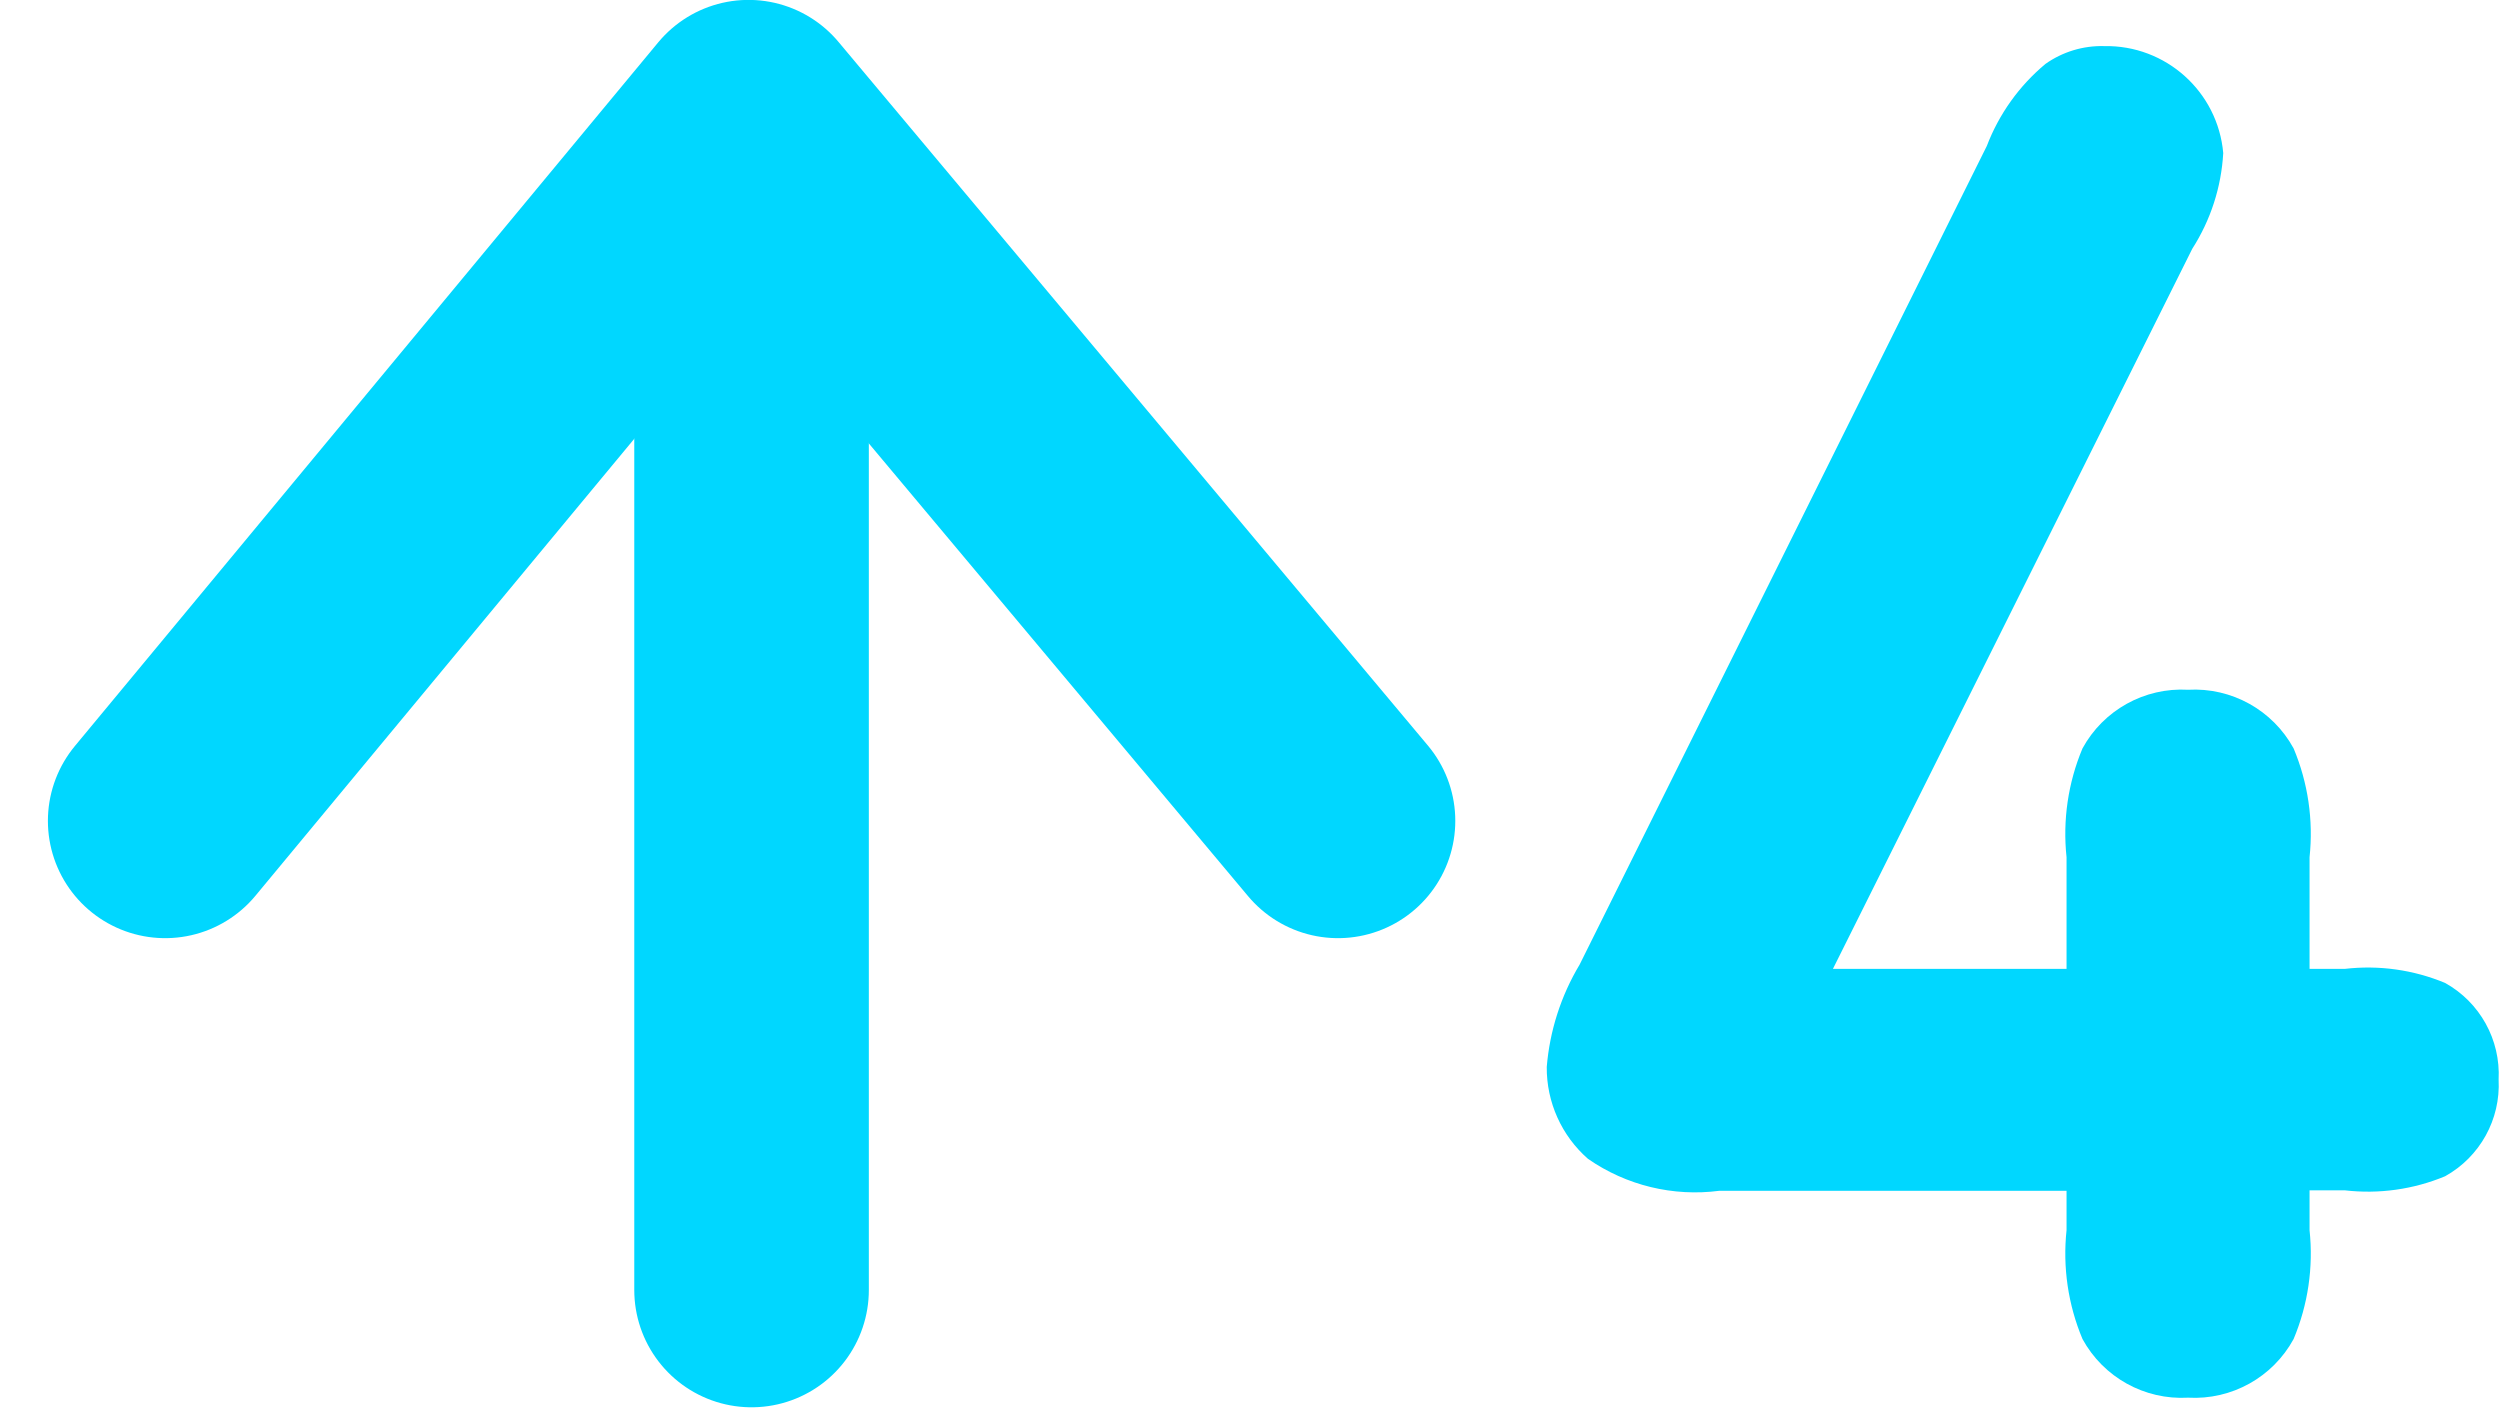
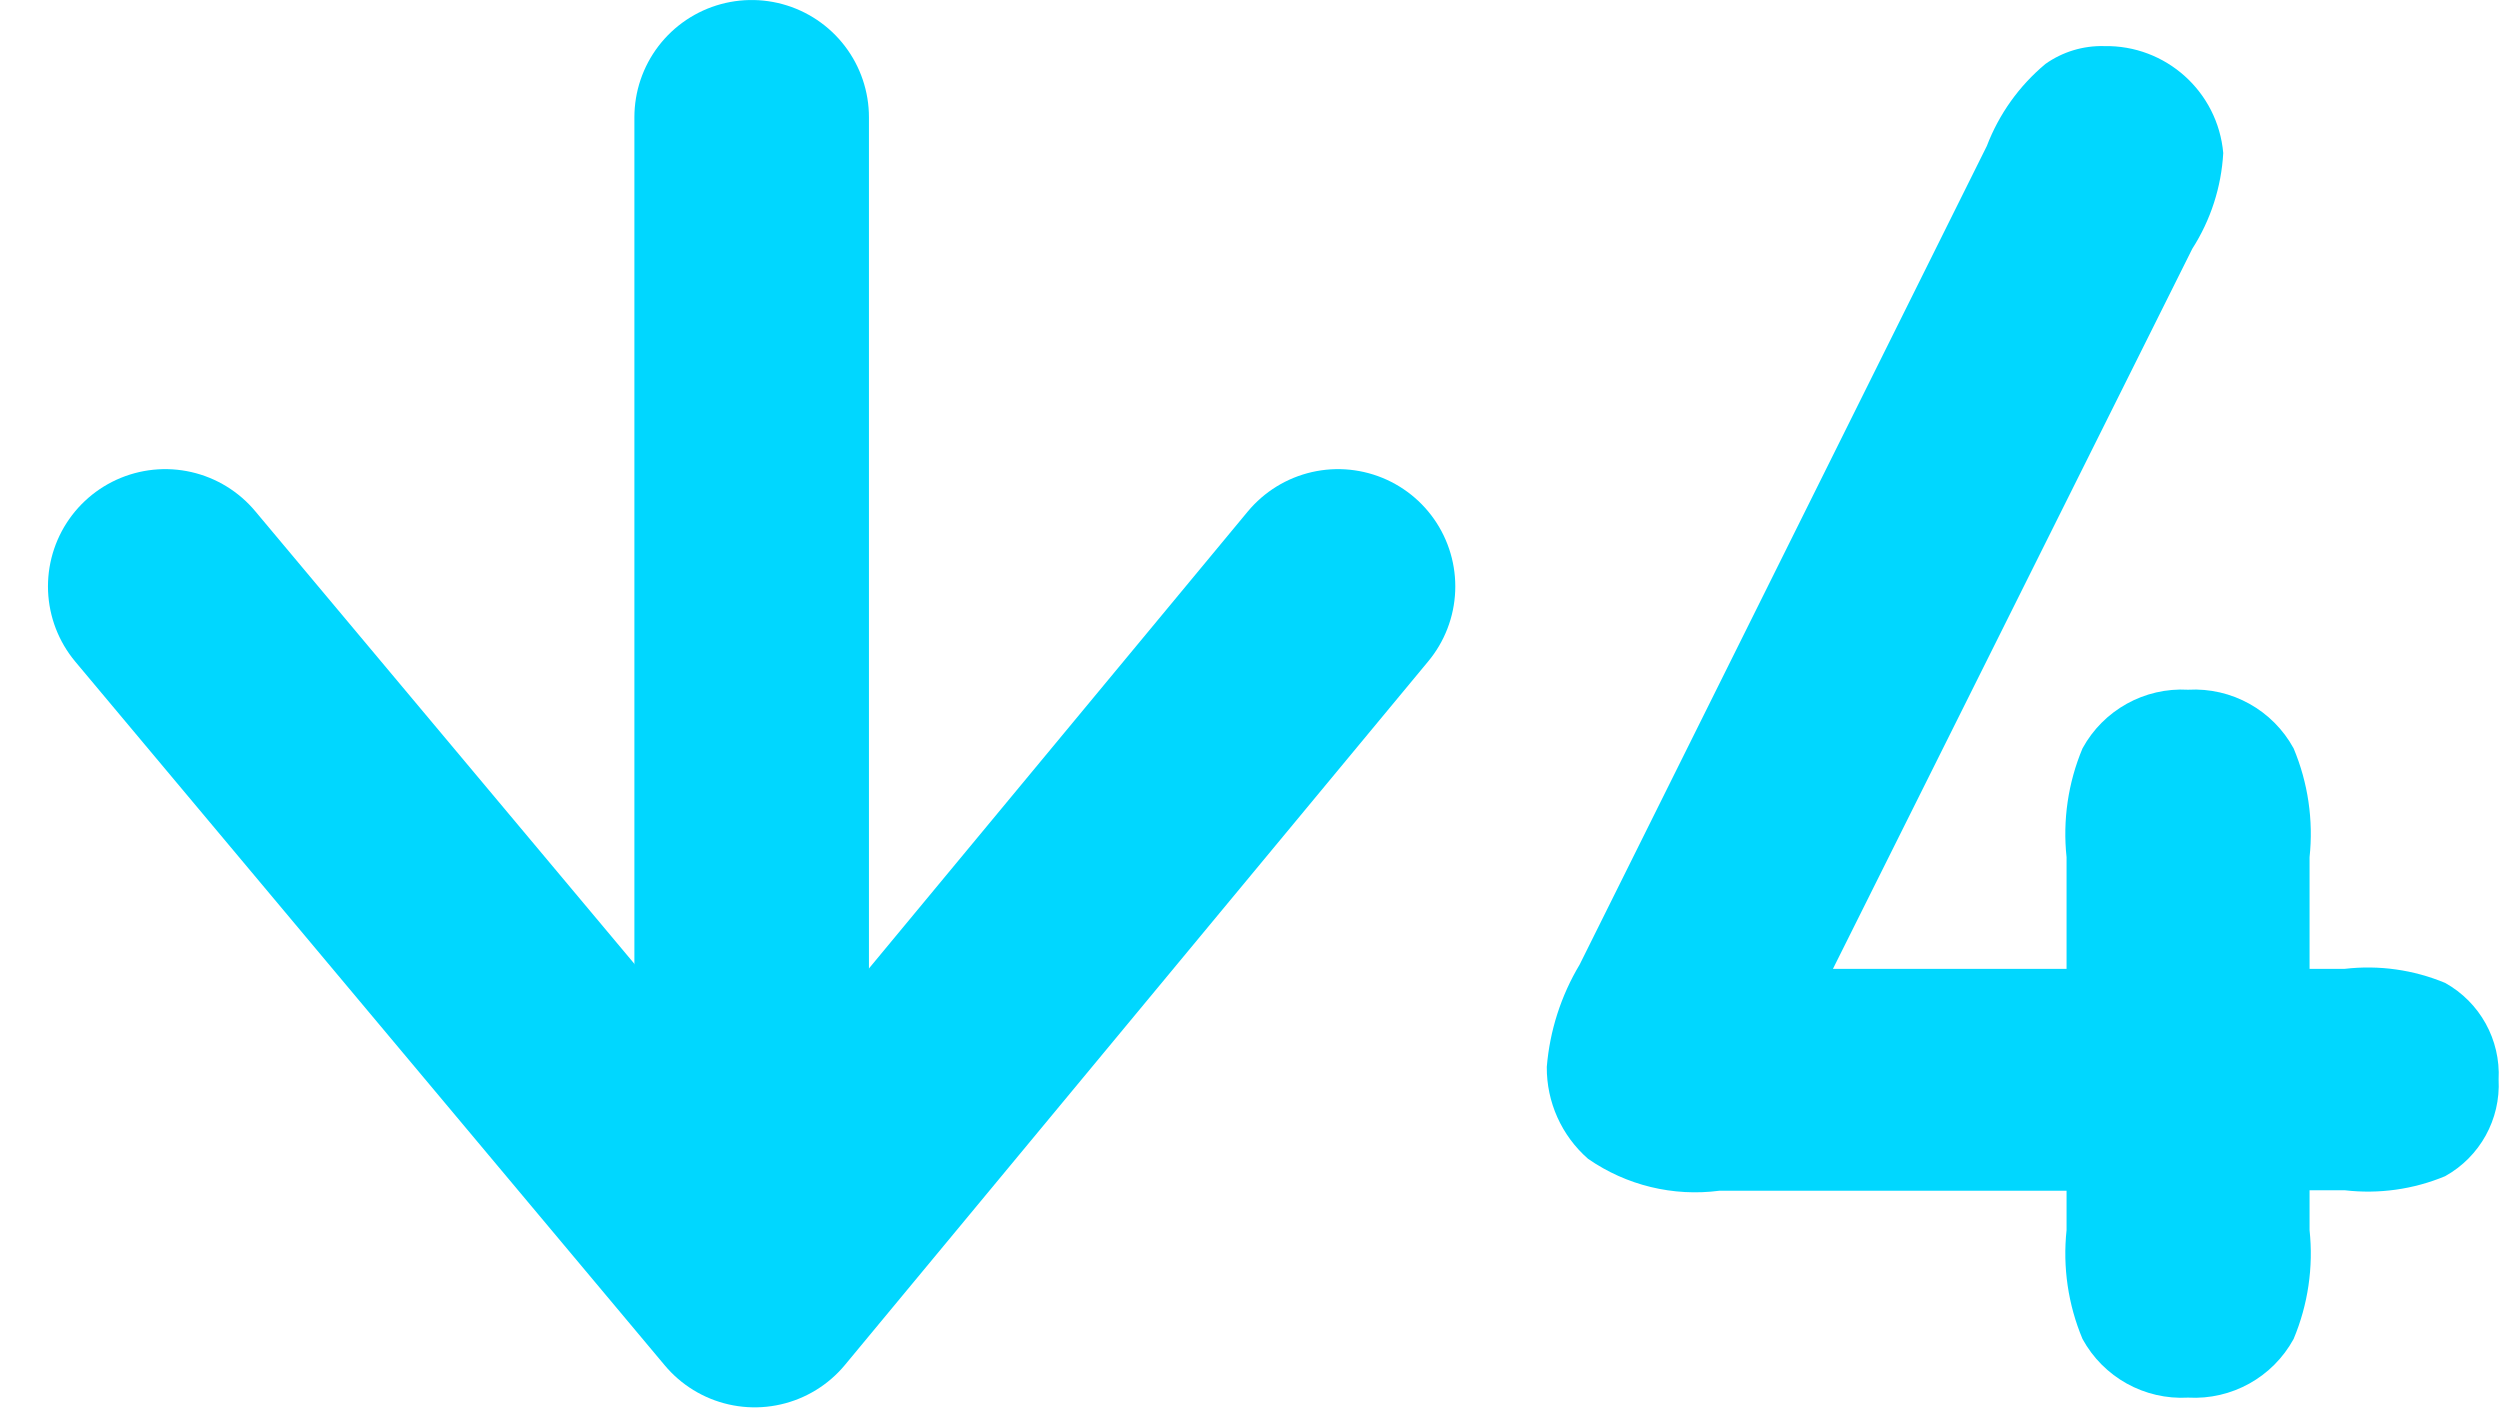
- <svg xmlns="http://www.w3.org/2000/svg" width="21.316" height="12" viewBox="0 0 21.316 12">
-   <g id="down4" transform="translate(-14099.092 -2097.151)">
+ <svg xmlns="http://www.w3.org/2000/svg" width="21.317" height="12" viewBox="0 0 21.317 12">
+   <g id="down4" transform="translate(-14099.091 -2097.151)">
    <path id="パス_259" data-name="パス 259" d="M4.712-1.36a1.883,1.883,0,0,0,.136.928.963.963,0,0,0,.9.5.963.963,0,0,0,.9-.5,1.883,1.883,0,0,0,.136-.928V-1.7h.3a1.712,1.712,0,0,0,.856-.12.89.89,0,0,0,.456-.824.89.89,0,0,0-.456-.824,1.712,1.712,0,0,0-.856-.12h-.3v-.952a1.883,1.883,0,0,0-.136-.928.963.963,0,0,0-.9-.5.963.963,0,0,0-.9.5,1.883,1.883,0,0,0-.136.928v.952H2.72L5.784-9.728a1.689,1.689,0,0,0,.264-.816,1,1,0,0,0-1.016-.912.828.828,0,0,0-.5.152,1.7,1.7,0,0,0-.5.7L.56-3.624a2.021,2.021,0,0,0-.28.872,1.031,1.031,0,0,0,.352.784,1.6,1.6,0,0,0,1.12.272h2.96Z" transform="translate(14112 2109)" fill="#00d7ff" />
-     <g id="arrow" transform="translate(13082 1224)">
+     <g id="arrow" transform="translate(15129 2982.301) rotate(180)">
      <path id="パス_228" data-name="パス 228" d="M11909.577,3941.15v-9.625" transform="translate(-10886.077 -3057)" fill="none" stroke="#00d7ff" stroke-linecap="round" stroke-width="2" />
      <path id="パス_229" data-name="パス 229" d="M11904.883,3937.15l4.974-6,5.026,6" transform="translate(-10886.383 -3057)" fill="none" stroke="#00d7ff" stroke-linecap="round" stroke-linejoin="round" stroke-width="2" />
    </g>
  </g>
</svg>
